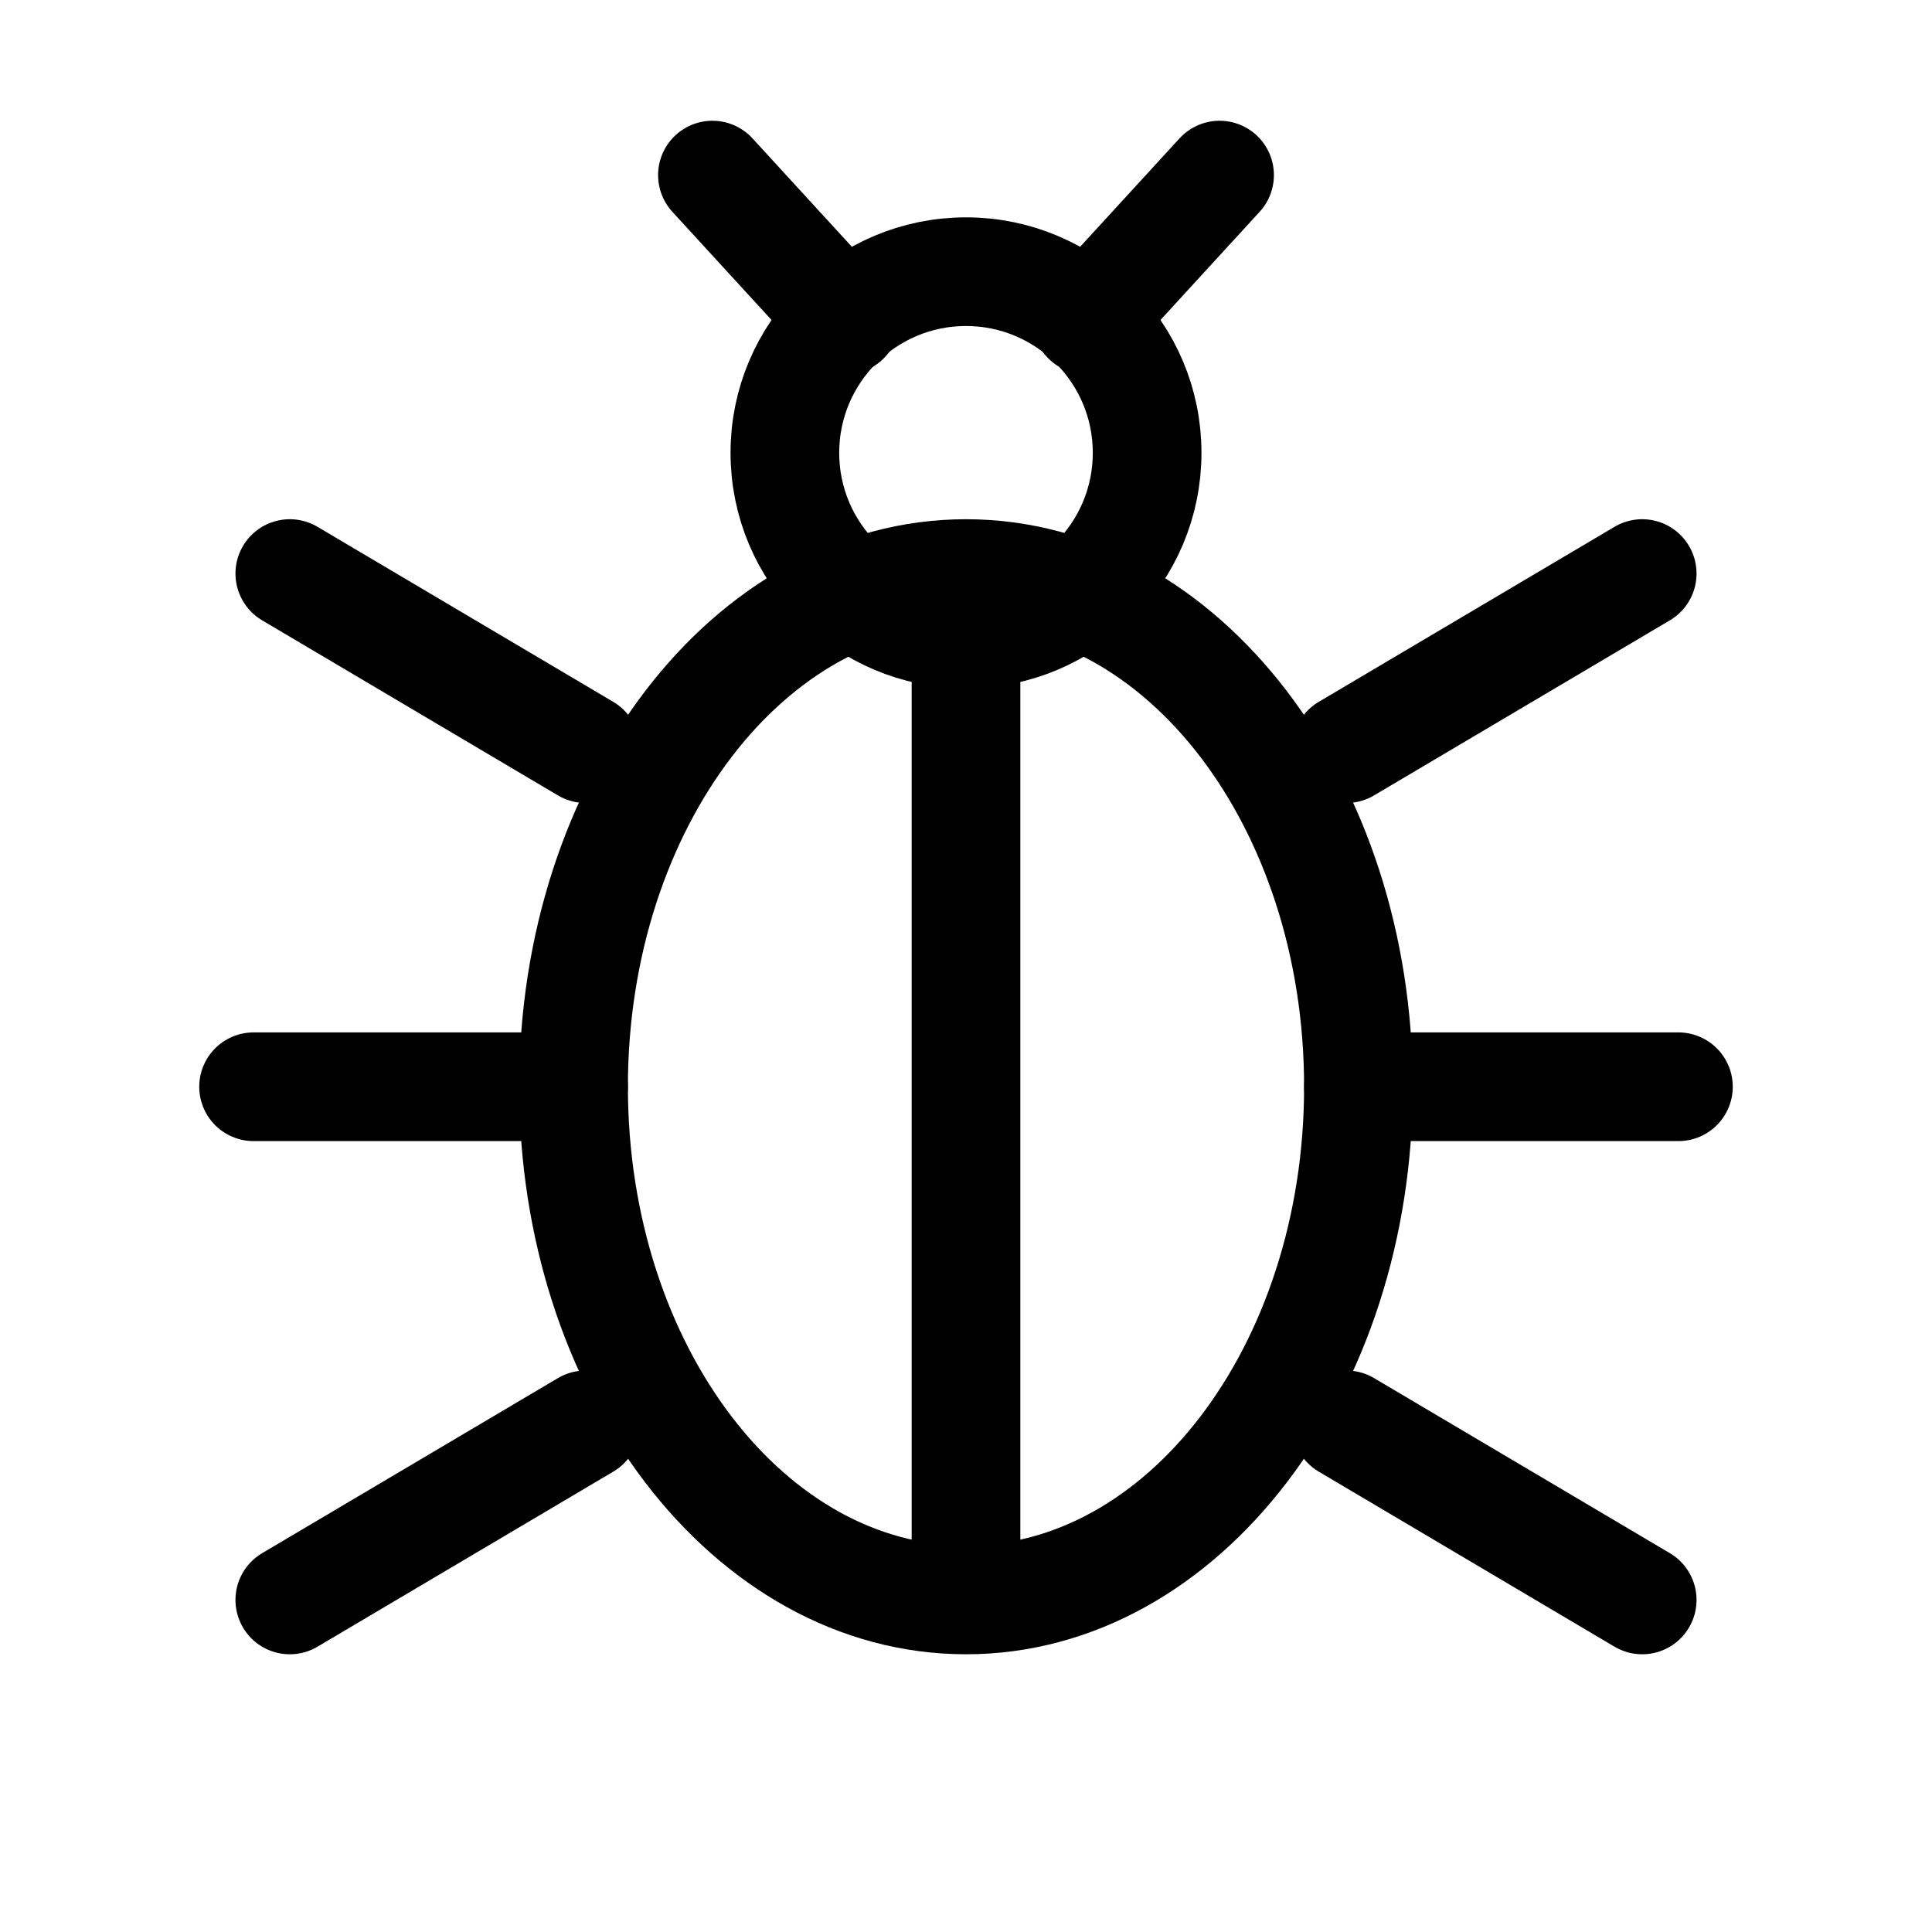
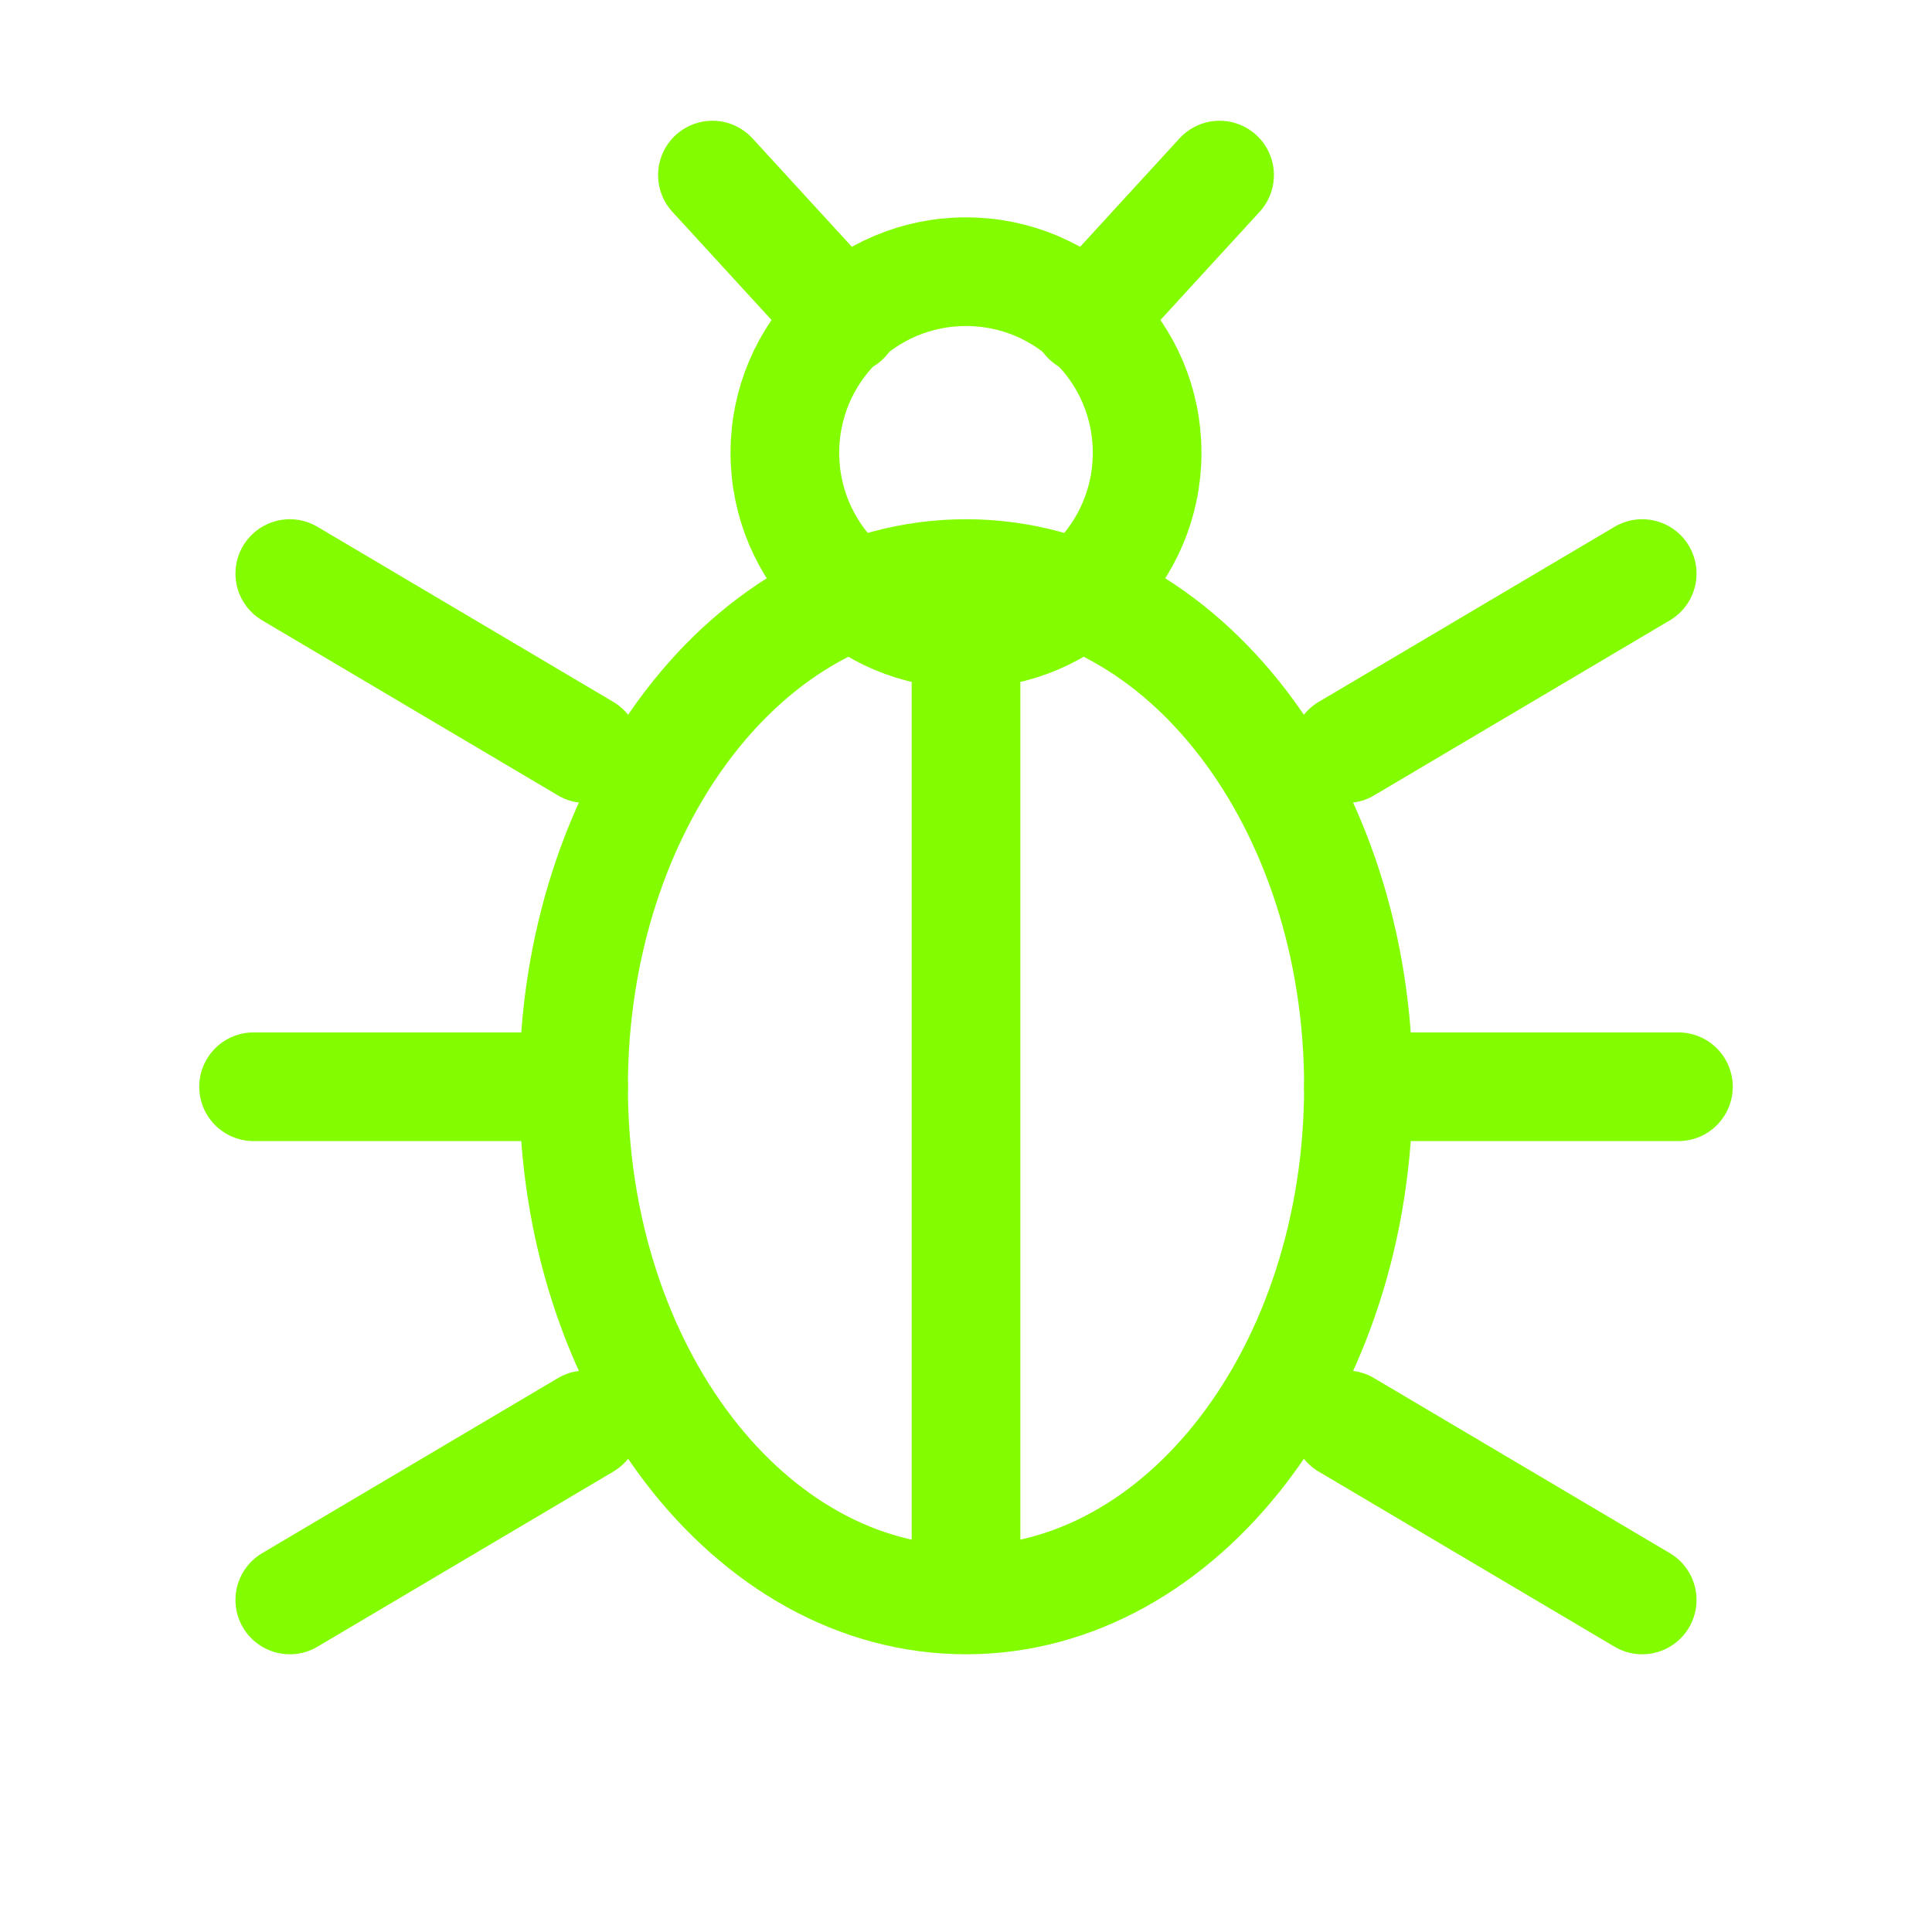
- <svg xmlns="http://www.w3.org/2000/svg" viewBox="0 0 32 32" width="32" height="32" fill="none" stroke="currentColor" stroke-width="1.8" stroke-linecap="round" stroke-linejoin="round" aria-hidden="true">
+ <svg xmlns="http://www.w3.org/2000/svg" viewBox="0 0 32 32" width="32" height="32" fill="none" stroke="#84fc00" color="#84fc00" stroke-width="1.8" stroke-linecap="round" stroke-linejoin="round" aria-hidden="true">
  <ellipse cx="16" cy="18" rx="6.5" ry="8.5" />
  <path d="M16 9.6v16.8" />
  <circle cx="16" cy="7.5" r="3" />
  <path d="M14 5.3 11.8 2.9M18 5.3l2.2-2.4" />
  <path d="M9.7 12.4 4.8 9.5M9.5 18H4.2M9.7 23.6l-4.9 2.9" />
  <path d="M22.3 12.4 27.2 9.5M22.5 18h5.3M22.3 23.6l4.9 2.9" />
</svg>
